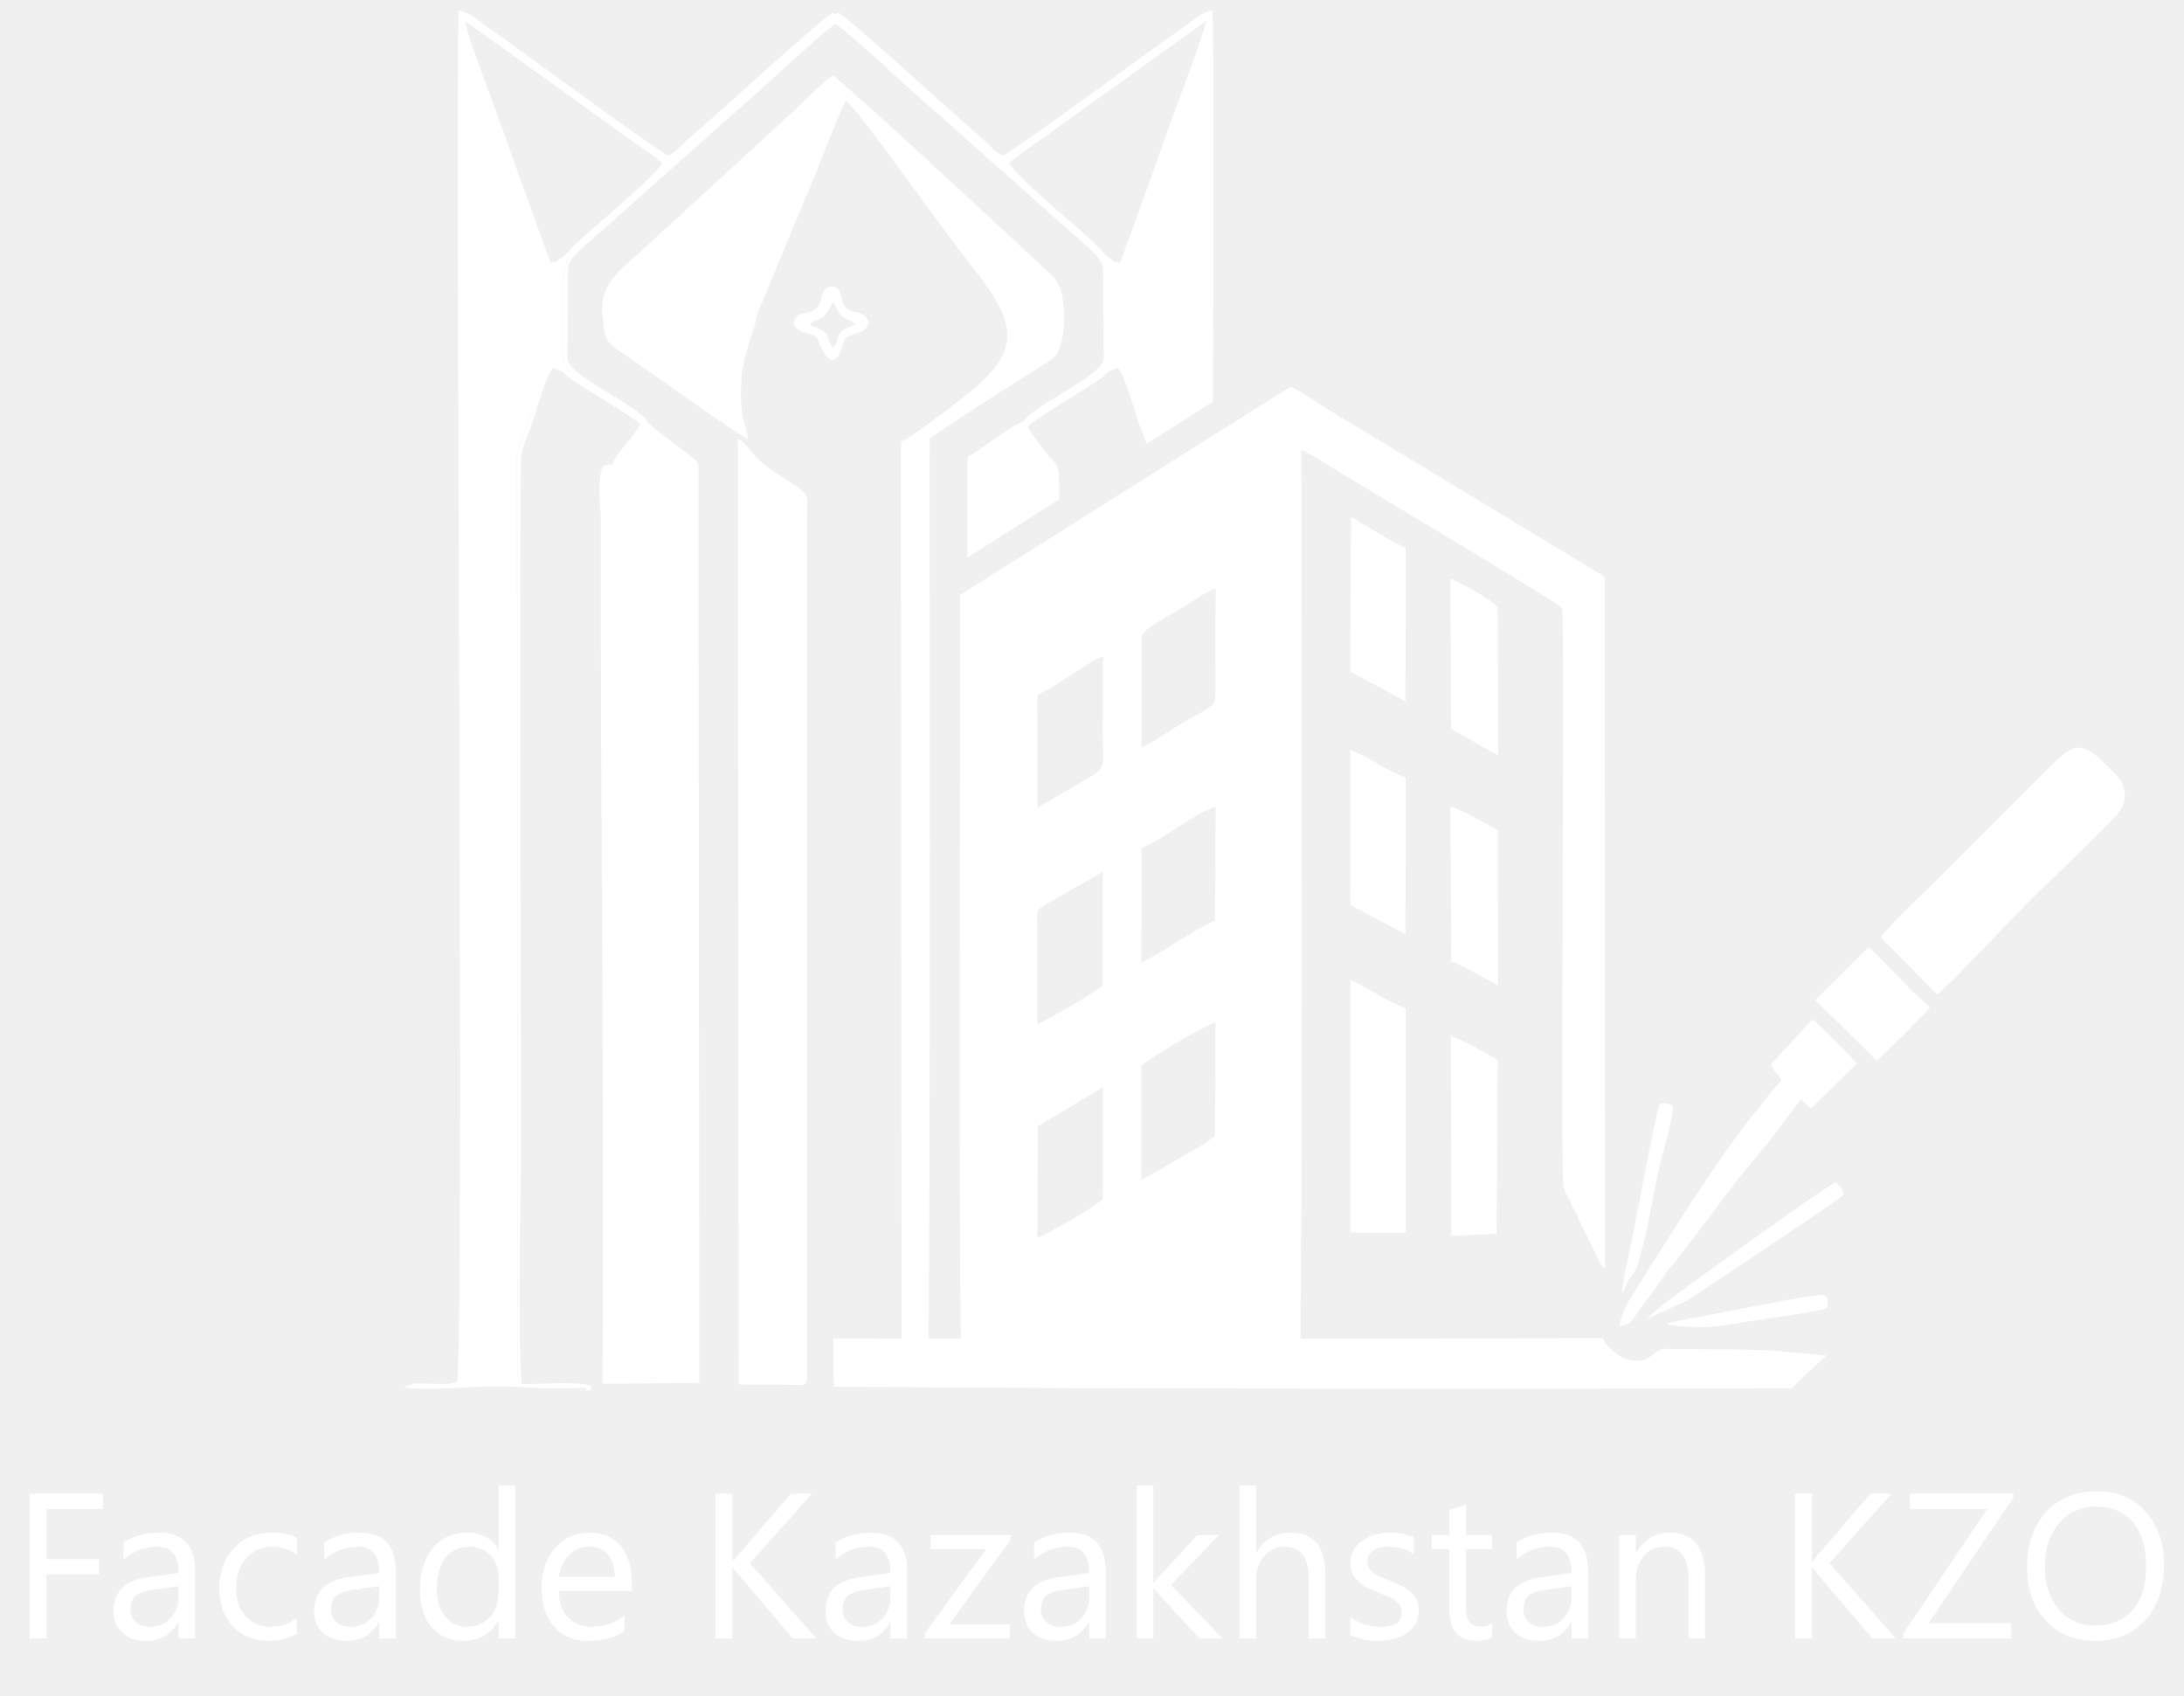
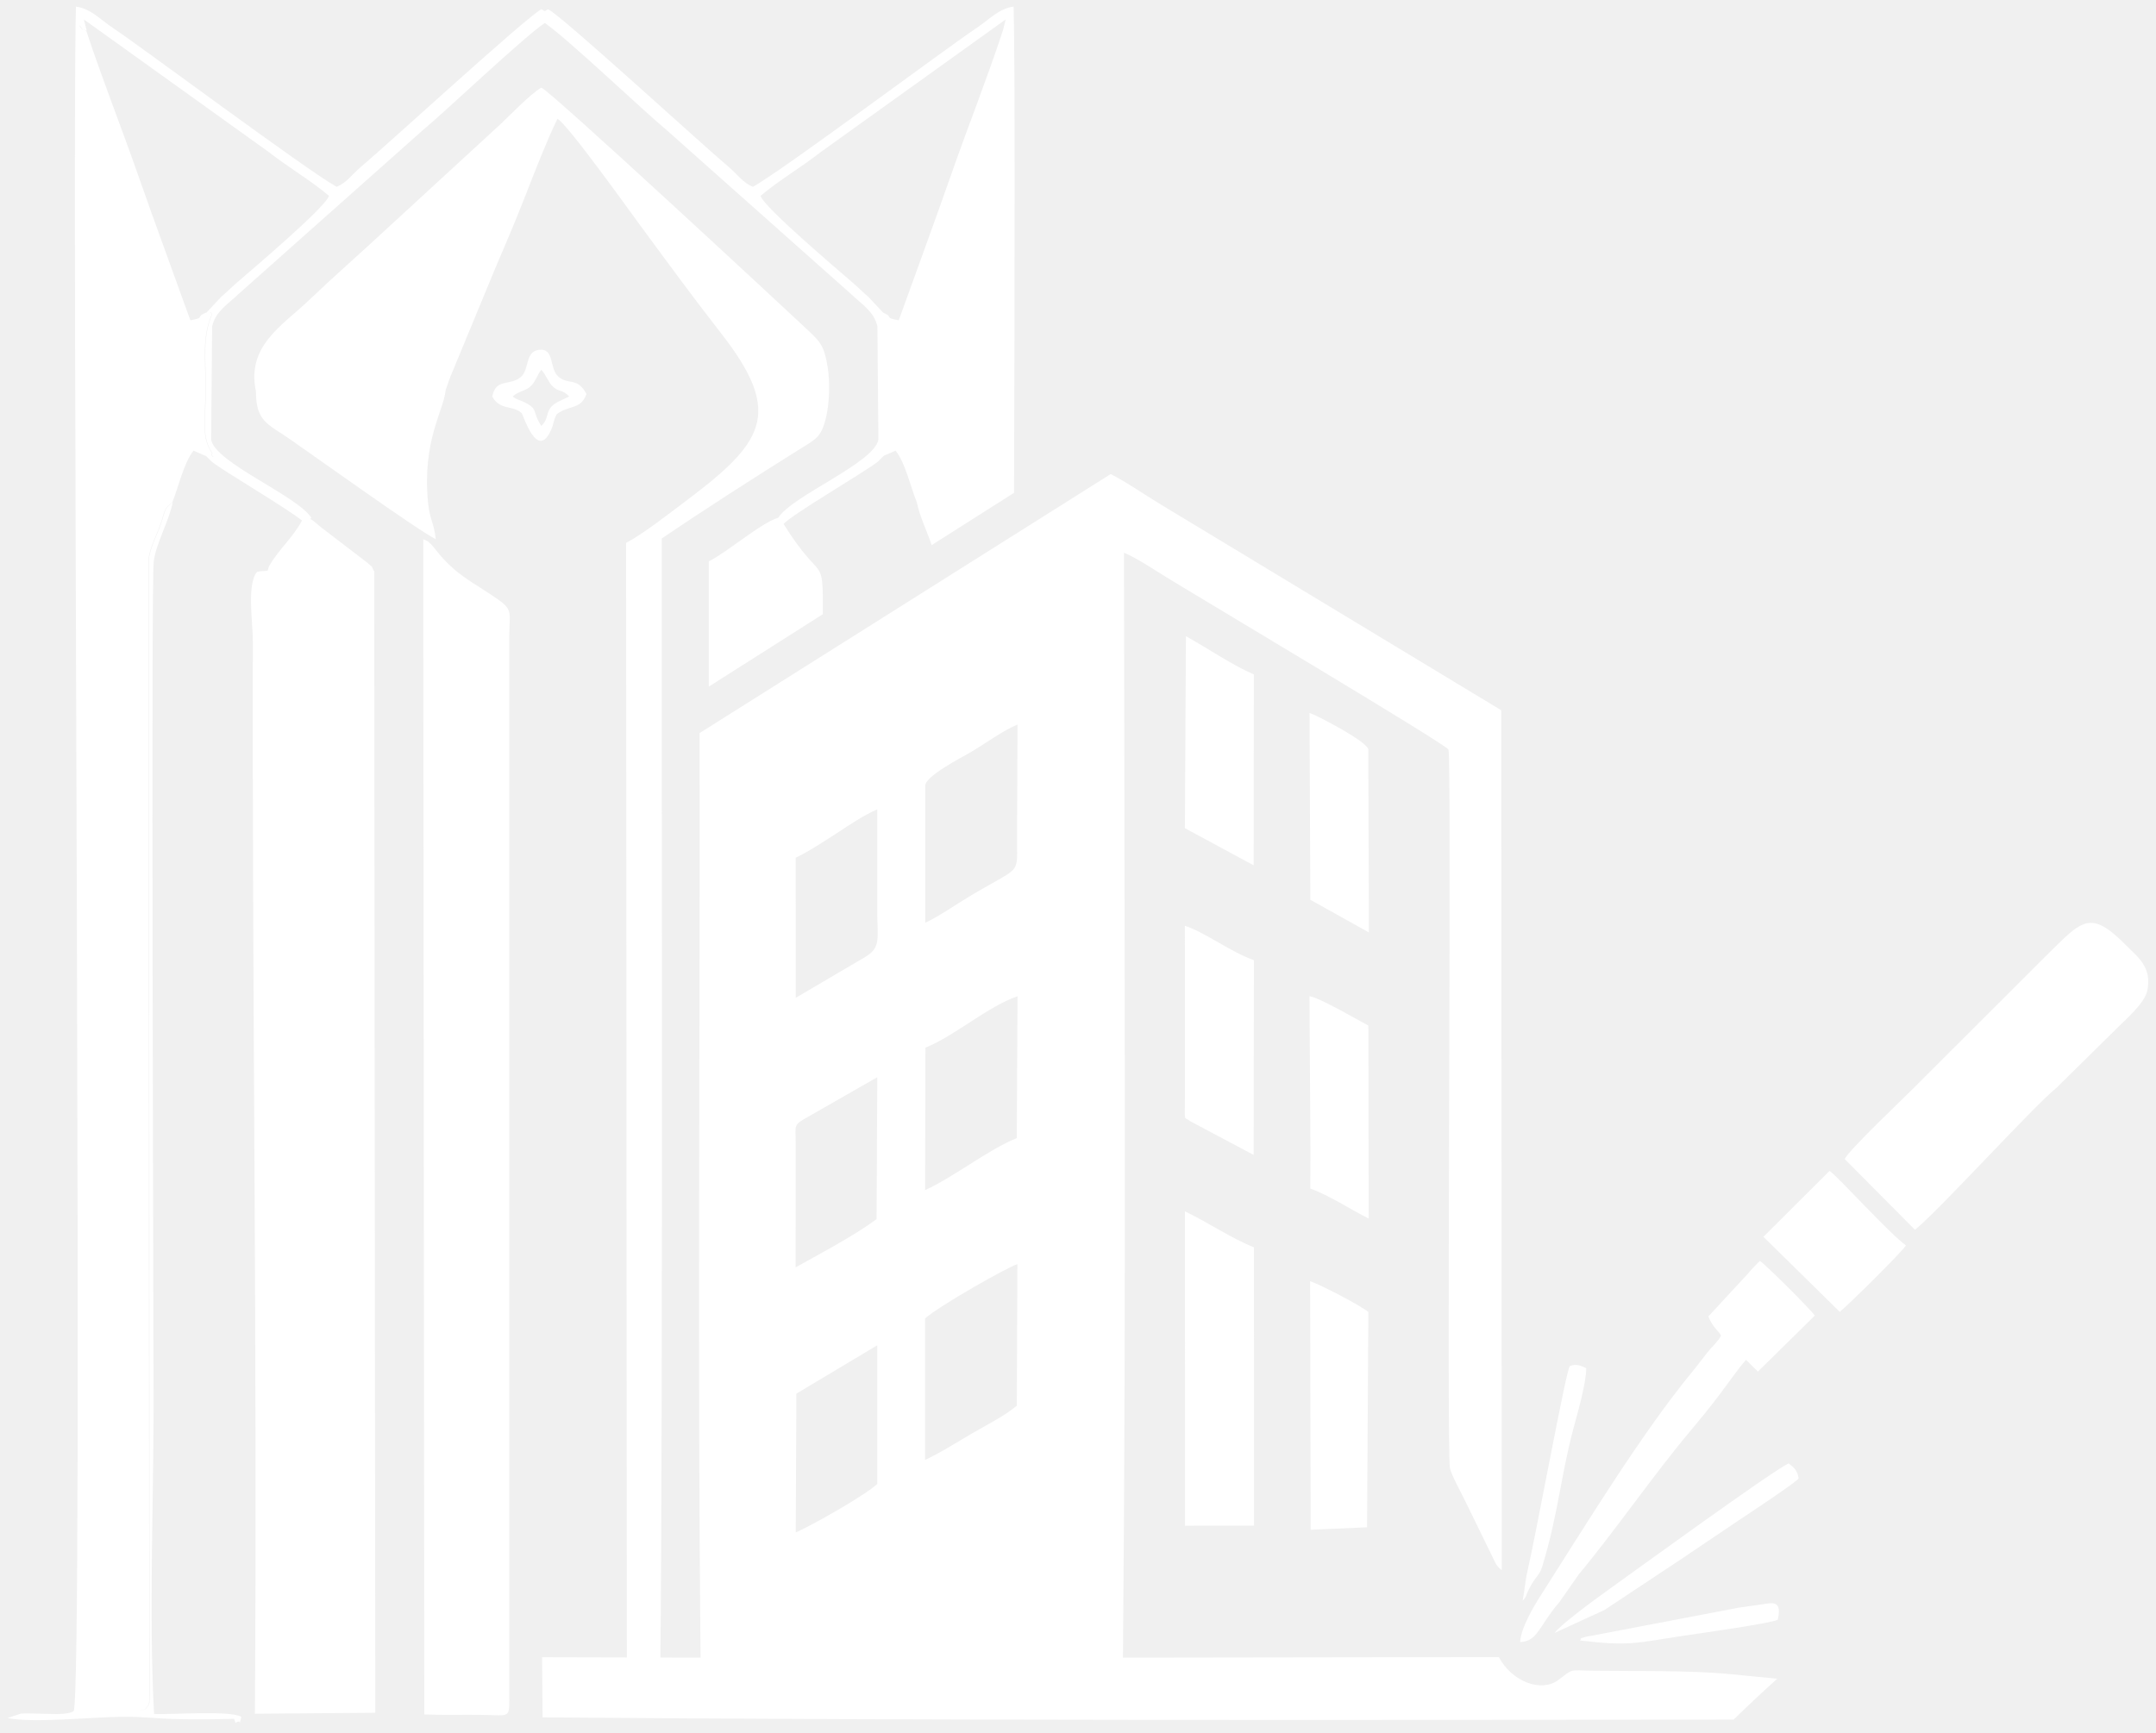
- <svg xmlns="http://www.w3.org/2000/svg" xmlns:xlink="http://www.w3.org/1999/xlink" fill="#fff" version="1.1" width="411.933" height="319.693" viewBox="0 0 411.933 319.693">
+ <svg xmlns="http://www.w3.org/2000/svg" fill="#fff" version="1.1" width="326.947" height="262.747" viewBox="74.988 0.999 326.947 262.747">
  <defs>
    <clipPath id="clip_1">
      <path transform="matrix(1,0,0,-1,-90.7697,576.6555)" d="M90.77 256.963H502.703V576.655H90.77Z" clip-rule="evenodd" />
    </clipPath>
-     <path id="font_2_41" d="M.447 .626H.174V.384H.427V.31H.174V0H.092V.7H.447V.626Z" />
-     <path id="font_2_68" d="M.439 0H.359V.078H.357C.322 .018 .271-.012 .203-.012 .153-.012 .114 .002 .086 .028 .058 .054 .044 .089 .044 .133 .044 .226 .099 .281 .209 .296L.359 .317C.359 .402 .325 .444 .256 .444 .196 .444 .141 .424 .093 .383V.465C.142 .496 .199 .512 .263 .512 .38 .512 .439 .45 .439 .325V0M.359 .253 .238 .236C.201 .231 .173 .222 .154 .209 .136 .196 .126 .172 .126 .139 .126 .114 .135 .094 .152 .079 .17 .063 .193 .056 .222 .056 .261 .056 .294 .07 .32 .097 .346 .125 .359 .161 .359 .203V.253Z" />
-     <path id="font_2_70" d="M.422 .023C.384 0 .338-.012 .285-.012 .214-.012 .156 .012 .113 .058 .069 .104 .047 .164 .047 .238 .047 .321 .071 .387 .118 .437 .165 .487 .228 .512 .307 .512 .351 .512 .389 .504 .423 .487V.405C.386 .431 .346 .444 .304 .444 .253 .444 .211 .426 .178 .389 .145 .353 .129 .305 .129 .245 .129 .187 .144 .14 .175 .107 .206 .073 .247 .056 .299 .056 .343 .056 .384 .07 .422 .099V.023Z" />
-     <path id="font_2_71" d="M.508 0H.428V.085H.426C.389 .021 .331-.012 .254-.012 .191-.012 .141 .011 .103 .056 .066 .1 .047 .161 .047 .238 .047 .321 .068 .387 .109 .437 .151 .487 .207 .512 .276 .512 .345 .512 .395 .485 .426 .431H.428V.74H.508V0M.428 .226V.3C.428 .34 .414 .374 .388 .402 .361 .43 .327 .444 .286 .444 .237 .444 .199 .427 .171 .391 .143 .355 .129 .305 .129 .242 .129 .185 .142 .139 .169 .106 .196 .072 .232 .056 .277 .056 .322 .056 .358 .072 .386 .104 .414 .136 .428 .177 .428 .226Z" />
-     <path id="font_2_72" d="M.483 .23H.13C.131 .174 .146 .131 .175 .101 .204 .071 .243 .056 .293 .056 .349 .056 .401 .074 .448 .111V.036C.404 .004 .346-.012 .274-.012 .203-.012 .148 .011 .108 .056 .067 .102 .047 .166 .047 .248 .047 .326 .069 .389 .113 .438 .157 .487 .212 .512 .277 .512 .343 .512 .393 .491 .429 .448 .465 .406 .483 .347 .483 .272V.23M.401 .298C.401 .344 .389 .38 .368 .406 .346 .432 .315 .444 .276 .444 .238 .444 .206 .431 .18 .404 .153 .377 .137 .342 .131 .298H.401Z" />
-     <path id="font_2_3" d="" />
-     <path id="font_2_46" d="M.579 0H.465L.194 .32C.184 .332 .178 .341 .176 .345H.174V0H.092V.7H.174V.371H.176C.18 .378 .187 .386 .194 .395L.456 .7H.558L.258 .364 .579 0Z" />
-     <path id="font_2_93" d="M.43 .477 .134 .068H.427V0H.016V.025L.312 .432H.044V.5H.43V.477Z" />
-     <path id="font_2_78" d="M.496 0H.384L.163 .24H.161V0H.081V.74H.161V.271H.163L.373 .5H.478L.246 .259 .496 0Z" />
-     <path id="font_2_75" d="M.496 0H.416V.288C.416 .392 .377 .444 .3 .444 .261 .444 .228 .429 .201 .399 .175 .369 .161 .33 .161 .283V0H.081V.74H.161V.417H.163C.202 .48 .256 .512 .327 .512 .44 .512 .496 .444 .496 .308V0Z" />
-     <path id="font_2_86" d="M.051 .018V.104C.094 .072 .143 .056 .195 .056 .265 .056 .3 .079 .3 .126 .3 .139 .297 .151 .291 .16 .285 .169 .277 .177 .267 .185 .257 .192 .245 .198 .231 .204 .217 .21 .202 .216 .186 .222 .164 .231 .145 .239 .128 .248 .111 .257 .097 .267 .086 .279 .075 .29 .066 .303 .06 .317 .055 .331 .052 .348 .052 .367 .052 .391 .057 .411 .068 .43 .079 .448 .093 .463 .111 .475 .129 .487 .149 .496 .172 .503 .195 .509 .219 .512 .243 .512 .287 .512 .325 .504 .359 .489V.408C.323 .432 .28 .444 .233 .444 .218 .444 .204 .443 .192 .439 .18 .436 .17 .431 .161 .425 .152 .419 .146 .411 .141 .403 .136 .394 .134 .385 .134 .374 .134 .361 .136 .35 .141 .341 .146 .333 .153 .325 .162 .318 .171 .311 .182 .305 .195 .299 .208 .294 .223 .288 .239 .281 .261 .273 .281 .264 .299 .255 .316 .246 .331 .236 .344 .225 .356 .214 .366 .201 .372 .186 .379 .171 .382 .154 .382 .134 .382 .109 .377 .088 .366 .069 .355 .051 .341 .036 .322 .024 .304 .012 .283 .003 .259-.003 .236-.009 .211-.012 .185-.012 .133-.012 .089-.002 .051 .018Z" />
-     <path id="font_2_87" d="M.313 .005C.294-.006 .269-.011 .238-.011 .151-.011 .107 .038 .107 .136V.432H.021V.5H.107V.622L.187 .648V.5H.313V.432H.187V.15C.187 .116 .193 .093 .204 .078 .216 .064 .234 .057 .261 .057 .281 .057 .298 .062 .313 .073V.005Z" />
-     <path id="font_2_81" d="M.496 0H.416V.285C.416 .391 .377 .444 .3 .444 .26 .444 .227 .429 .201 .399 .174 .369 .161 .331 .161 .285V0H.081V.5H.161V.417H.163C.201 .48 .256 .512 .327 .512 .382 .512 .424 .494 .453 .459 .482 .424 .496 .372 .496 .306V0Z" />
-     <path id="font_2_61" d="M.549 .681 .139 .074H.539V0H.016V.023L.423 .626H.049V.7H.549V.681Z" />
-     <path id="font_2_50" d="M.374-.012C.275-.012 .195 .021 .136 .087 .076 .152 .046 .237 .046 .342 .046 .455 .076 .544 .137 .611 .198 .678 .281 .712 .386 .712 .483 .712 .56 .679 .619 .614 .679 .549 .708 .464 .708 .359 .708 .245 .678 .154 .617 .088 .557 .022 .476-.012 .374-.012M.38 .638C.306 .638 .247 .611 .201 .558 .155 .505 .132 .435 .132 .349 .132 .263 .154 .194 .199 .141 .244 .088 .302 .062 .374 .062 .451 .062 .511 .087 .556 .137 .6 .187 .622 .258 .622 .348 .622 .44 .601 .512 .558 .562 .515 .613 .455 .638 .38 .638Z" />
  </defs>
  <g clip-path="url(#clip_1)">
    <g>
-       <use data-text="F" xlink:href="#font_2_41" transform="matrix(38.97,0,0,-38.97,2,308.968)" fill="#fff" />
-       <use data-text="a" xlink:href="#font_2_68" transform="matrix(38.97,0,0,-38.97,19.6987,308.968)" fill="#fff" />
-       <use data-text="c" xlink:href="#font_2_70" transform="matrix(38.97,0,0,-38.97,39.53444,308.968)" fill="#fff" />
-       <use data-text="a" xlink:href="#font_2_68" transform="matrix(38.97,0,0,-38.97,57.53858,308.968)" fill="#fff" />
-       <use data-text="d" xlink:href="#font_2_71" transform="matrix(38.97,0,0,-38.97,77.37431,308.968)" fill="#fff" />
-       <use data-text="e" xlink:href="#font_2_72" transform="matrix(38.97,0,0,-38.97,100.3277,308.968)" fill="#fff" />
-       <use data-text=" " xlink:href="#font_2_3" transform="matrix(38.97,0,0,-38.97,120.709,308.968)" fill="#fff" />
-       <use data-text="K" xlink:href="#font_2_46" transform="matrix(38.97,0,0,-38.97,131.3868,308.968)" fill="#fff" />
-       <use data-text="a" xlink:href="#font_2_68" transform="matrix(38.97,0,0,-38.97,153.9894,308.968)" fill="#fff" />
-       <use data-text="z" xlink:href="#font_2_93" transform="matrix(38.97,0,0,-38.97,173.8251,308.968)" fill="#fff" />
-       <use data-text="a" xlink:href="#font_2_68" transform="matrix(38.97,0,0,-38.97,191.4395,308.968)" fill="#fff" />
-       <use data-text="k" xlink:href="#font_2_78" transform="matrix(38.97,0,0,-38.97,211.2753,308.968)" fill="#fff" />
-       <use data-text="h" xlink:href="#font_2_75" transform="matrix(38.97,0,0,-38.97,230.6434,308.968)" fill="#fff" />
-       <use data-text="s" xlink:href="#font_2_86" transform="matrix(38.97,0,0,-38.97,252.7004,308.968)" fill="#fff" />
-       <use data-text="t" xlink:href="#font_2_87" transform="matrix(38.97,0,0,-38.97,269.2237,308.968)" fill="#fff" />
-       <use data-text="a" xlink:href="#font_2_68" transform="matrix(38.97,0,0,-38.97,282.4345,308.968)" fill="#fff" />
-       <use data-text="n" xlink:href="#font_2_81" transform="matrix(38.97,0,0,-38.97,302.2703,308.968)" fill="#fff" />
-       <use data-text=" " xlink:href="#font_2_3" transform="matrix(38.97,0,0,-38.97,324.3273,308.968)" fill="#fff" />
-       <use data-text="K" xlink:href="#font_2_46" transform="matrix(38.97,0,0,-38.97,335.0051,308.968)" fill="#fff" />
-       <use data-text="Z" xlink:href="#font_2_61" transform="matrix(38.97,0,0,-38.97,358.3368,308.968)" fill="#fff" />
-       <use data-text="O" xlink:href="#font_2_50" transform="matrix(38.97,0,0,-38.97,380.5497,308.968)" fill="#fff" />
      <path transform="matrix(1,0,0,-1,-90.7697,576.6555)" d="M298.791 371.603 298.784 350.567C297.19 349.004 288.868 344.232 286.429 343.22L286.523 364.262ZM405.348 326.829C412.842 325.925 413.891 326.466 420.762 327.497 423.122 327.852 434.232 329.406 435.345 329.965 435.701 331.576 435.651 332.704 433.891 332.443 432.409 332.224 431.01 332.01 429.559 331.826L407.28 327.571C407.047 327.52 406.478 327.455 406.213 327.372 404.671 326.889 405.917 327.418 405.348 326.829ZM403.792 368.438C403.158 367.362 398.67 342.848 397.413 337.447 397.033 335.811 396.978 334.462 396.664 332.892 397.212 333.336 397.104 333.575 397.545 334.47 398.628 336.66 399.188 336.582 399.633 338.051 402.083 346.134 402.433 351.723 404.328 358.86 404.919 361.085 406.318 365.859 406.296 368.126 405.529 368.492 404.796 368.85 403.792 368.438ZM401.511 327.976 409.084 331.459 420.542 339.06C423.754 341.218 426.43 343.029 429.621 345.176 430.648 345.868 438.375 350.954 438.501 351.418 438.359 352.611 437.746 353.105 437.022 353.671 435.649 353.377 412.021 336.192 410.084 334.816 408.377 333.602 402.503 329.349 401.511 327.976ZM433.173 388.058 444.75 376.669C446.028 377.7 454.164 385.72 454.787 386.752 452.29 388.528 444.645 397.028 443.204 398.056ZM424.83 375.985C425.266 374.693 426.392 373.61 426.44 373.539 426.673 373.204 426.538 373.428 426.747 373.057 426.23 372.103 425.442 371.453 424.66 370.494 423.926 369.594 423.32 368.727 422.507 367.742 414.693 358.279 406.053 344.069 399.301 333.497 398.317 331.954 396.385 328.704 396.281 326.586 398.616 326.725 398.902 328.231 401.185 331.354 401.579 331.893 401.736 332.028 402.221 332.623L405.195 336.881C410.65 343.427 416.53 351.993 422.104 358.618 423.618 360.416 424.921 362.027 426.345 363.89 427.719 365.689 428.973 367.577 430.529 369.397L432.34 367.612 440.963 376.101C440.263 377.13 433.646 383.704 432.643 384.399 432.185 383.983 431.195 382.932 430.767 382.404ZM445.502 399.848 456.155 389.119C459.859 392.112 474.071 407.791 477.676 410.716L486.755 419.666C487.955 420.887 490.959 423.438 491.378 425.356 492.168 428.974 489.795 430.613 488.338 432.1 482.767 437.787 481.583 436.153 476.277 430.916L455.657 410.324C454.49 409.133 446.007 401.103 445.502 399.848ZM364.461 439.18 373.342 434.225 373.25 462.006C372.952 463.277 365.306 467.229 364.343 467.52ZM364.482 400.831 364.459 395.375C367.396 394.322 370.563 392.186 373.31 390.832L373.264 420.091C371.604 420.971 366.002 424.266 364.332 424.557ZM204.409 315.714 222.668 315.86 222.504 488.899H222.516L222.504 488.923V489.075L222.429 489.082C221.922 490.166 222.429 489.377 221.48 490.29L214.534 495.607C213.873 496.117 213.359 496.697 212.795 496.928L212.963 497.125C210.812 500.493 198.405 505.435 197.776 508.975L197.929 526.171C198.466 528.435 200.243 529.445 201.813 530.955L229.997 556.021C233.228 558.669 244.994 569.881 248.37 572.173 251.745 569.881 263.513 558.669 266.742 556.021L294.926 530.955C296.498 529.445 298.273 528.435 298.811 526.171L298.963 508.975C298.336 505.435 285.928 500.493 283.777 497.125 281.232 496.401 275.989 491.856 273.241 490.513L273.242 471.508 290.529 482.486C290.573 491.994 290.464 486.735 284.594 496.164 285.574 497.474 297.075 504.162 298.864 505.623L299.773 506.519 301.567 507.295C303.034 505.522 303.889 501.63 304.794 499.454 305.192 497.44 306.313 495.111 307.045 492.974L307.692 493.385 318.924 500.517 319.534 500.905C319.642 536.982 319.685 566.319 319.469 574.655 317.26 574.381 315.675 572.629 313.94 571.472 309.256 568.351 284.492 549.846 279.943 547.325 278.466 547.879 277.539 549.254 276.355 550.252 271.9 554.01 251.052 573.17 248.89 574.248 248.765 574.201 248.59 574.103 248.37 573.96 248.15 574.103 247.975 574.201 247.85 574.248 245.688 573.17 224.84 554.01 220.385 550.252 219.201 549.254 218.274 547.879 216.797 547.325 212.247 549.846 187.484 568.351 182.8 571.472 181.064 572.629 179.48 574.381 177.271 574.655 176.597 548.668 178.443 318.682 176.923 316.093 175.848 315.466 173.368 315.717 171.747 315.725 170.963 315.729 169.607 315.794 168.892 315.726L166.889 315.056C170.94 314.272 179.436 315.195 184.268 315.253 187.451 315.291 189.657 314.951 192.75 314.897 195.577 314.847 198.428 314.868 201.26 314.94L201.47 314.319C202.563 315.056 201.82 313.373 202.361 315.241 200.67 316.25 191.881 315.559 189.12 315.675 188.327 330.541 189.047 347.394 189.047 362.478 189.047 373.105 188.642 487.04 189.073 490.516 189.405 493.184 191.388 496.629 191.947 499.454 190.381 498.338 190.926 497.966 189.819 495.266 189.3 493.997 188.525 492.315 188.336 490.913L188.454 318.725C188.383 317.162 188.639 317.433 187.839 316.409 187.222 316.105 185.342 315.972 183.369 315.959 185.317 315.973 187.163 316.108 187.772 316.409 188.572 317.433 188.316 317.162 188.387 318.725L188.27 490.913C188.459 492.315 189.233 493.997 189.753 495.266 190.859 497.966 190.314 498.338 191.881 499.454 192.785 501.63 193.639 505.522 195.107 507.295L196.901 506.519 196.98 506.507 197.875 505.623C199.486 504.308 208.966 498.757 211.557 496.707 210.174 494.087 208 492.314 206.544 489.745 206.462 489.449 206.375 489.238 206.348 489.089 205.52 489.04 204.939 488.979 204.728 488.902 203.153 487 204.107 481.201 204.102 478.423 203.983 424.288 204.796 369.678 204.409 315.714ZM317.834 570.999C315.488 563.855 312.583 556.562 309.989 549.148 307.425 541.827 304.645 534.292 302.049 527.076 299.648 527.509 301.427 527.51 299.678 528.239L297.427 530.644C296.599 531.333 296.038 531.928 295.132 532.72 292.991 534.591 281.438 544.343 281.102 545.96 283.978 548.372 287.171 550.21 290.23 552.599L318.27 572.712ZM233.339 516.463C233.532 516.954 233.709 517.655 234.113 518.657L241.039 535.388C242.651 539.144 244.137 542.644 245.646 546.528 246.981 549.966 248.729 554.427 250.289 557.634 251.672 557.027 261.333 543.525 262.912 541.38 266.784 536.119 270.81 530.609 275.121 525.086 284.784 512.709 281.485 508.416 269.161 499.208 267.084 497.657 263.297 494.671 260.702 493.311L260.814 324.251 247.96 324.282 248.039 315.163C308.072 314.671 368.433 314.773 428.649 314.82 430.814 316.932 433.019 319.003 435.267 321.025 432.088 321.332 429.538 321.578 427.95 321.735 422.136 322.306 413.718 322.155 407.426 322.235 403.505 322.286 404.509 322.636 402.025 320.802 399.51 318.945 395.091 320.503 393.042 324.306L336.047 324.223C336.551 379.419 336.26 436.562 336.202 491.817 337.998 491.092 340.773 489.255 342.412 488.24 347.264 485.238 385.096 462.745 385.414 461.959 385.912 460.733 385.106 355.491 385.635 352.943 385.841 351.954 387.472 348.98 388.106 347.664L392.626 338.399C393.153 337.695 393.028 337.923 393.491 337.477L393.419 467.92 341.564 499.271C339.18 500.718 336.492 502.594 334.192 503.75L271.844 464.458C271.935 417.985 271.53 370.643 271.994 324.223L265.895 324.239C266.313 357.679 266.052 482.708 266.121 493.98 272.386 498.24 280.109 503.206 287.137 507.588 289.554 509.095 290.334 509.37 291.044 512.436 291.539 514.569 291.641 517.674 291.26 520.023 290.741 523.22 290.128 523.841 288.213 525.631 283.131 530.384 249.275 561.84 247.85 562.364 246.293 561.512 242.729 557.817 241.76 556.919L224.175 540.743C220.272 537.114 216.385 533.727 212.368 529.9 208.564 526.275 203.089 523.136 204.573 516.278 204.555 511.726 206.423 511.321 209.527 509.178 212.876 506.866 229.709 494.803 231.829 493.888 231.551 496.553 230.925 496.718 230.663 499.499 229.779 508.83 233.01 513.266 233.339 516.463ZM263.43 315.544 263.625 315.552 265.653 316.037C265.676 316.064 265.699 316.25 265.719 316.581 265.698 316.249 265.677 316.064 265.654 316.037L263.626 315.551ZM265.719 316.587 265.749 317.143C265.74 316.926 265.729 316.741 265.719 316.587ZM230.102 315.606C232.919 315.491 235.743 315.576 238.564 315.547 243.373 315.497 242.985 314.751 242.986 319.144L242.99 479.204C242.991 482.583 243.579 483.105 241.383 484.659 237.591 487.342 234.923 488.32 231.868 492.221 231.728 492.399 231.327 492.923 231.116 493.111 230.395 493.759 230.91 493.416 229.941 493.866ZM243.489 515.51C244.465 516.368 245.415 516.324 246.229 517.072 246.982 517.766 247.256 518.872 247.85 519.574 248.544 518.805 248.926 517.679 249.506 517.111 250.562 516.073 251.012 516.673 252.075 515.51 251.245 515.07 250.007 514.675 249.4 514.005 248.521 513.034 248.969 512.141 247.85 511.044 246.337 513.343 247.56 513.585 245.02 514.767 244.317 515.095 244.219 514.99 243.489 515.51ZM240.407 515.51C241.552 513.391 243.487 514.231 244.849 513.011 245.118 512.769 247.238 505.561 249.366 510.539 249.777 511.502 249.68 511.936 250.197 512.847 252.054 514.229 253.879 513.51 254.692 515.9 253.311 518.48 252.061 517.214 250.49 518.482 248.988 519.694 249.913 522.871 247.514 522.599 245.344 522.352 246.058 519.603 244.763 518.494 243.055 517.034 240.957 518.37 240.407 515.51ZM198.051 506.344C198.315 506.312 197.711 506.494 197.982 506.922 196.247 509.418 196.987 511.912 196.985 517.072 196.983 521.123 196.421 524.431 197.936 528.003 197.566 528.439 197.891 528.364 197.686 528.291 197.699 528.241 197.743 528.151 197.87 528.003 196.355 524.431 196.917 521.123 196.919 517.072 196.92 511.912 196.18 509.418 197.915 506.922 197.685 506.559 198.086 506.372 198.051 506.344ZM197.104 528.238 197.061 528.239 199.313 530.644C200.14 531.333 200.701 531.928 201.608 532.72 203.749 534.591 215.302 544.343 215.637 545.96 212.762 548.372 209.57 550.21 206.511 552.599L178.47 572.712 178.906 570.999C178.664 571.167 178.553 571.179 178.478 571.171 178.552 571.163 178.66 571.124 178.84 570.999 181.185 563.855 184.09 556.562 186.685 549.148 189.248 541.827 192.028 534.292 194.624 527.076 197.027 527.509 195.246 527.51 196.995 528.239ZM178.368 571.165C178.287 571.183 178.177 571.301 177.838 571.808L177.835 571.712C178.21 571.158 178.27 571.149 178.368 571.165ZM345.441 450.036 355.867 444.404 355.903 473.351C352.55 474.805 348.702 477.447 345.598 479.157ZM345.447 409.505C345.452 405.059 345.247 406.433 346.16 405.637L355.864 400.478 355.912 430.013C352.419 431.231 348.563 434.2 345.443 435.236ZM364.516 343.619 373.066 343.996 373.261 376.635C372.11 377.648 365.938 380.82 364.428 381.327ZM345.454 344.233 355.92 344.245 355.912 386.451C352.207 387.975 349.175 390.122 345.451 391.917ZM306.041 375.676C308.244 377.618 318.375 383.366 320.041 383.912L319.953 362.436C317.99 360.81 315.485 359.584 313.073 358.176 310.657 356.768 308.422 355.314 306.034 354.207ZM286.425 402.154C286.436 405.014 285.934 404.955 288.286 406.251L298.791 412.262 298.69 390.741C295.31 388.224 289.969 385.406 286.416 383.426ZM306.09 416.745C310.439 418.465 315.727 423.113 320.061 424.536L319.947 403.029C315.402 401.152 310.782 397.35 306.045 395.127ZM286.426 445.568C288.041 446.281 291.055 448.231 292.713 449.317 294.804 450.685 296.578 451.908 298.798 452.904L298.782 437.763C298.787 433.237 299.421 431.957 296.929 430.479L286.431 424.305ZM306.064 456.481C306.067 457.942 311.545 460.735 312.906 461.529 314.952 462.722 318.079 465.007 320.059 465.741L319.991 449.176C319.901 442.708 321.08 444.604 313.077 439.875 310.936 438.609 308.328 436.745 306.068 435.692Z" fill="#fff" fill-rule="evenodd" />
    </g>
  </g>
</svg>
